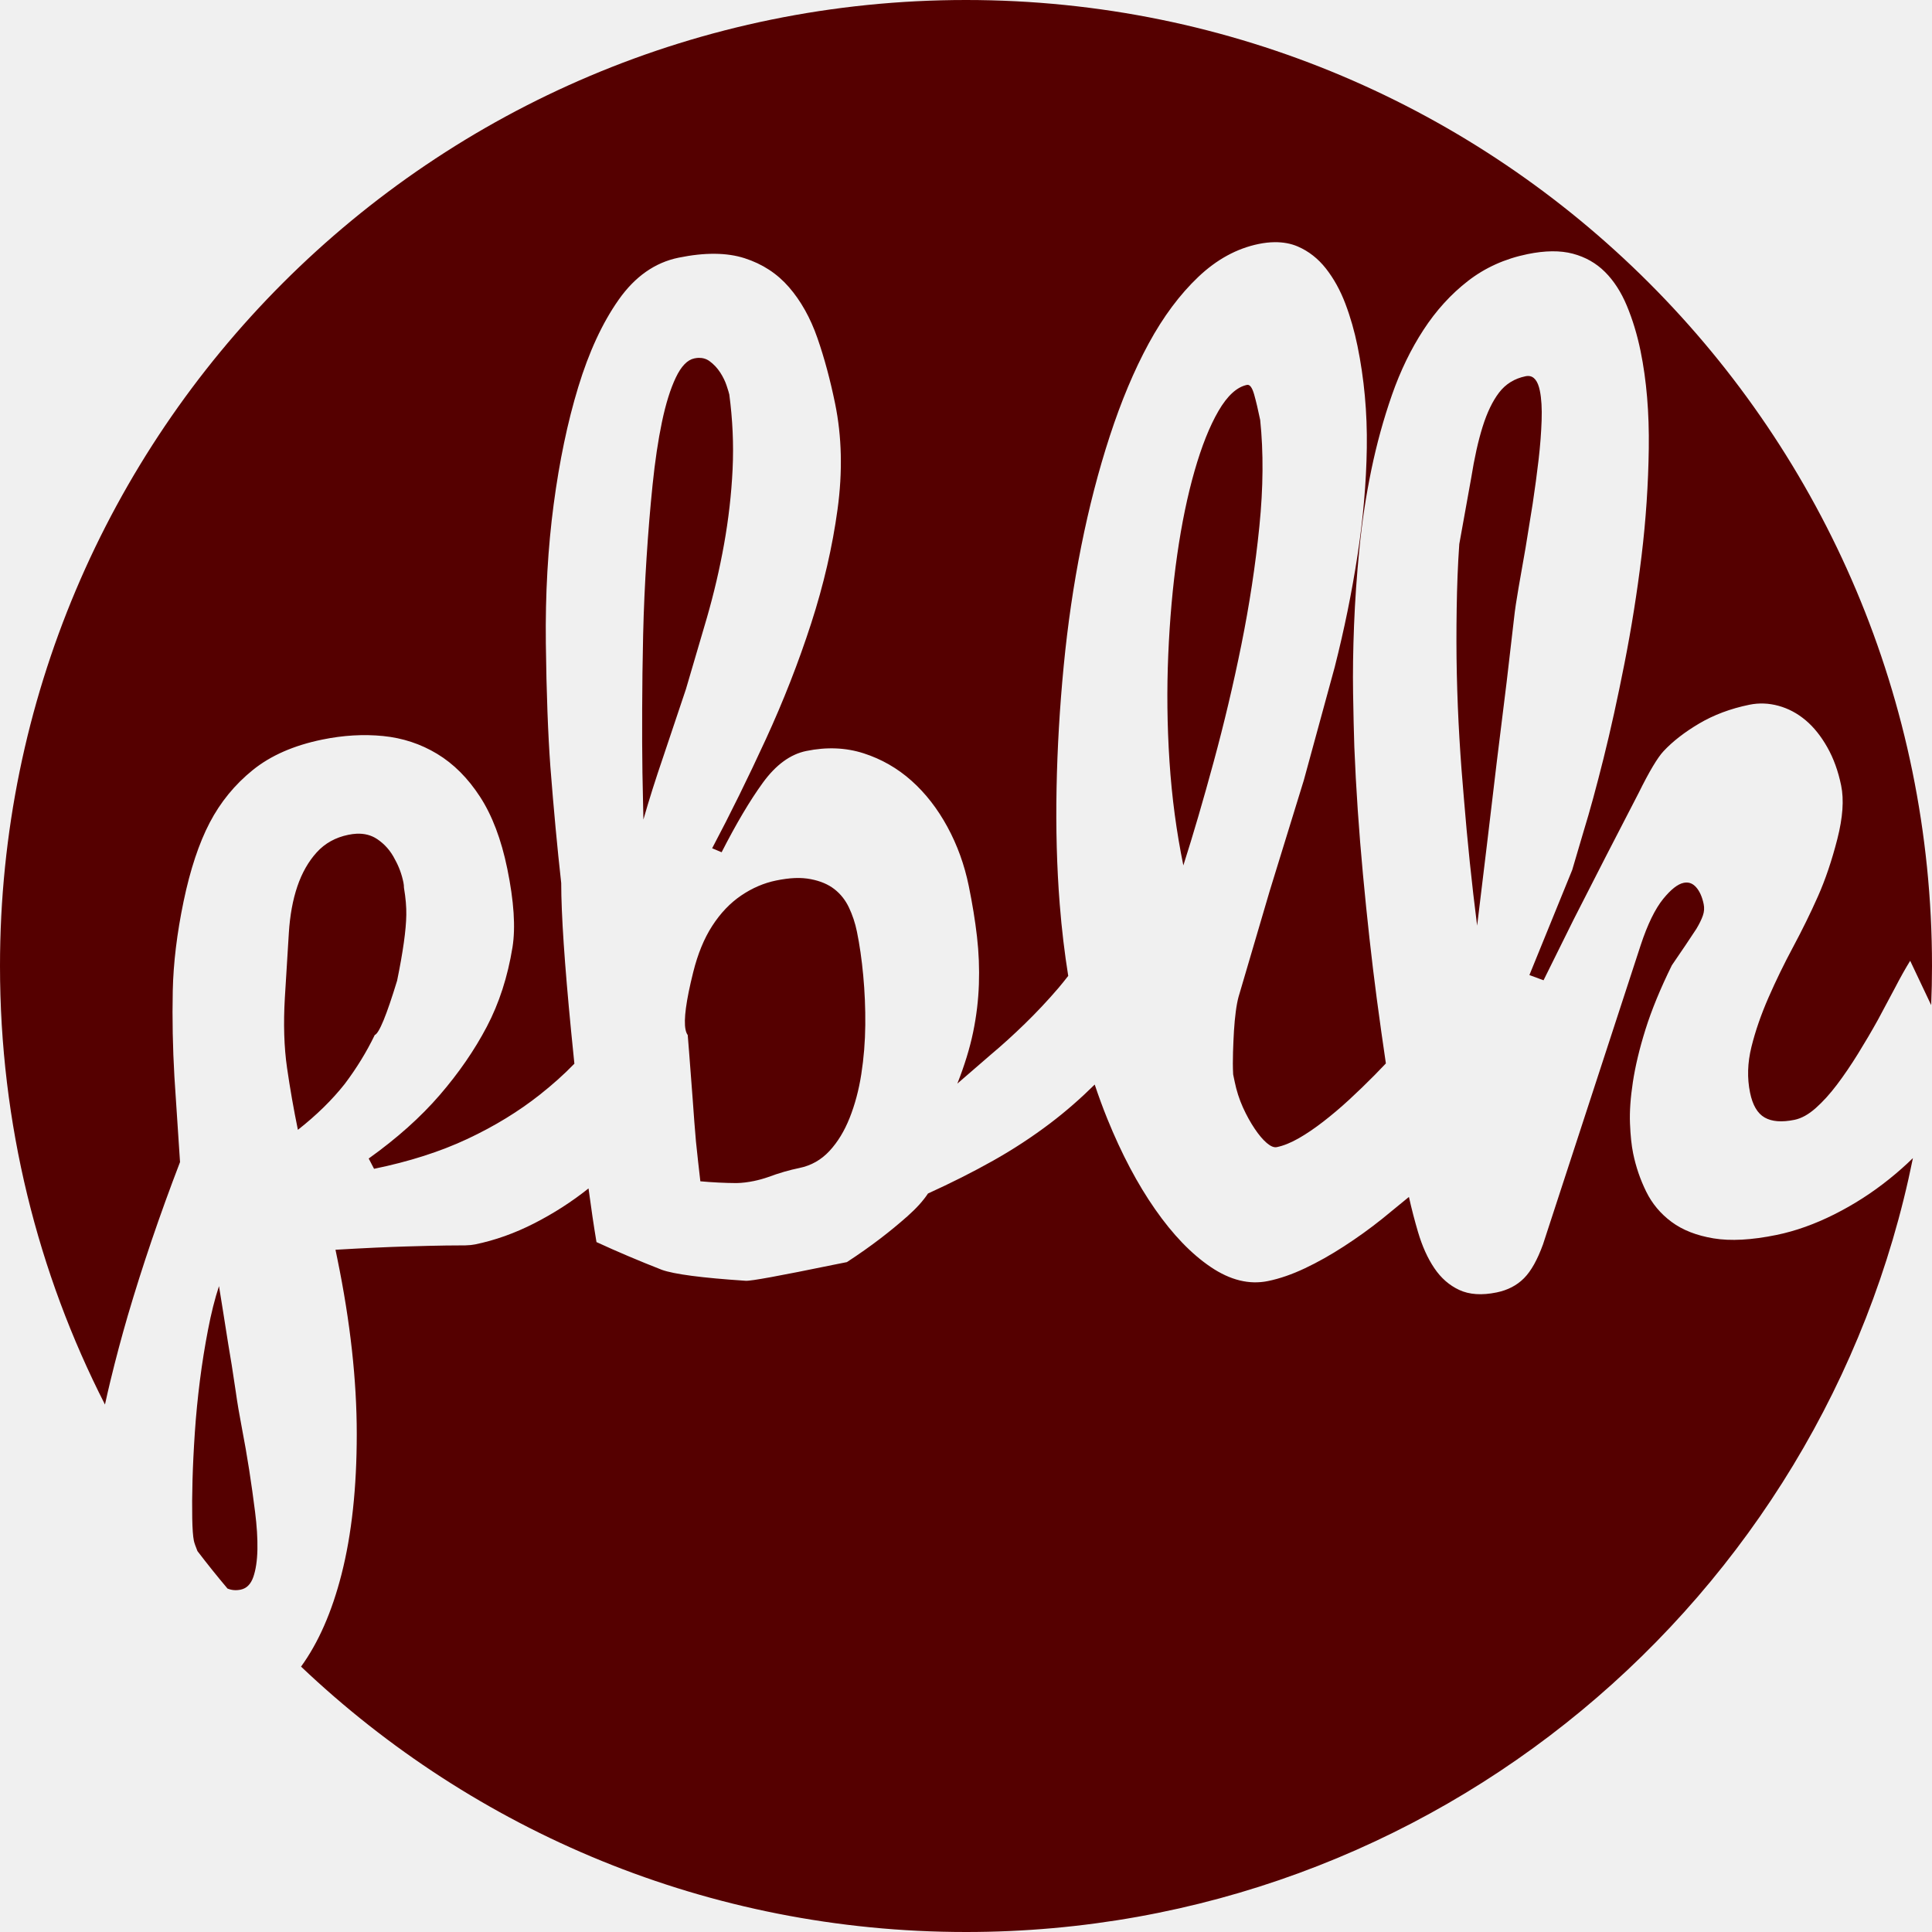
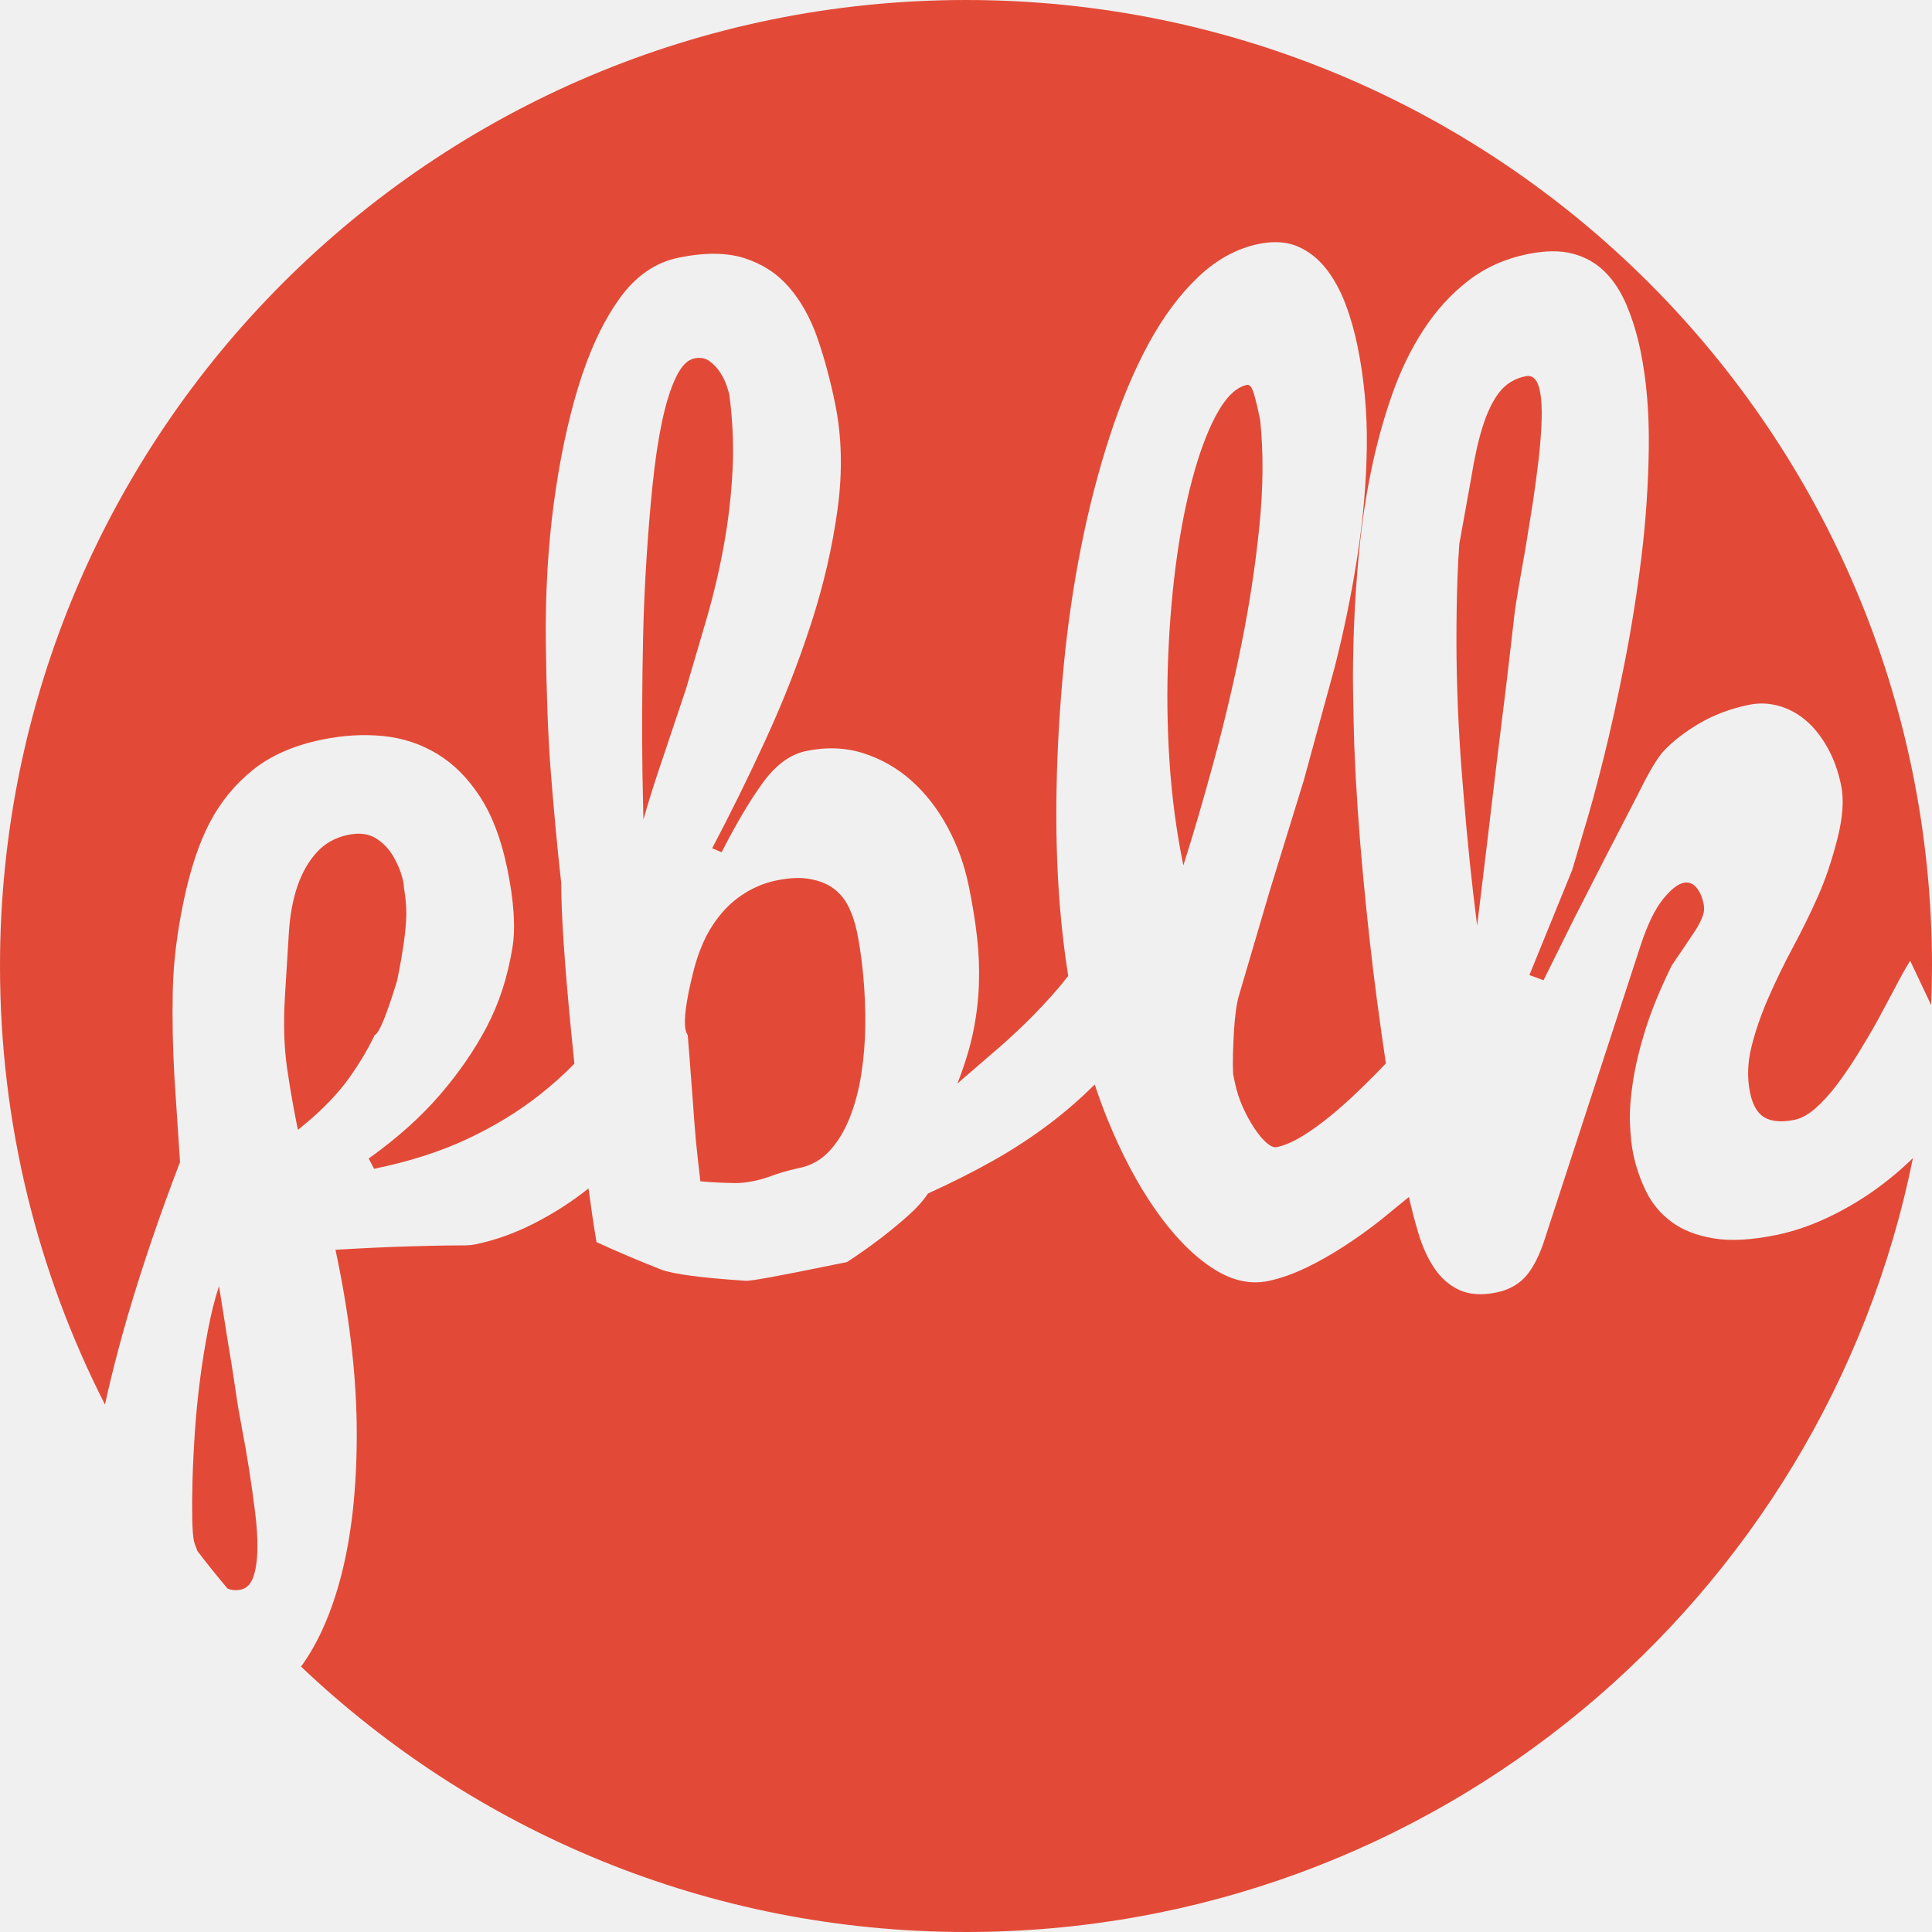
- <svg xmlns="http://www.w3.org/2000/svg" width="440" height="440" id="svg2" version="1.1">
+ <svg xmlns="http://www.w3.org/2000/svg" viewBox="0, 0, 440, 440" width="440" height="440" id="svg2" version="1.1">
  <defs id="defs4" />
  <g id="layer1" transform="translate(-21.73942,-2.362183)">
-     <path style="fill:#550000;fill-opacity:1;fill-rule:nonzero;stroke:none" d="M 220 0 C 98.497 2.4424907e-014 3.0034982e-017 98.497 0 220 C 0 255.957 8.611 289.904 23.906 319.875 C 24.295 318.077 24.715 316.266 25.156 314.438 C 26.378 309.38 27.698 304.462 29.094 299.656 C 32.383 288.465 36.342 276.786 41 264.656 L 39.719 245.219 C 39.338 238.56 39.21 232.041 39.344 225.688 C 39.477 219.334 40.302 212.534 41.812 205.281 C 43.323 198.029 45.304 192.067 47.75 187.375 C 50.196 182.683 53.475 178.679 57.562 175.375 C 61.65 172.071 66.91 169.765 73.375 168.438 C 78.184 167.45 82.805 167.182 87.25 167.625 C 91.695 168.068 95.81 169.418 99.562 171.688 C 103.315 173.957 106.552 177.198 109.312 181.438 C 112.072 185.677 114.156 191.143 115.531 197.844 C 117.052 205.255 117.438 211.217 116.719 215.719 C 115.632 222.432 113.681 228.471 110.875 233.812 C 108.069 239.154 104.503 244.334 100.156 249.375 C 95.81 254.416 90.417 259.234 83.969 263.844 L 85.188 266.188 C 93.15 264.553 100.249 262.295 106.469 259.375 C 112.688 256.455 118.166 253.085 122.938 249.312 C 125.769 247.074 128.408 244.734 130.812 242.25 C 130.565 239.77 130.316 237.48 130.062 234.781 C 128.581 219.558 127.818 208.323 127.812 201.094 C 126.92 193.143 126.103 184.328 125.344 174.625 C 124.801 167.178 124.448 157.8 124.312 146.531 C 124.177 135.262 124.786 124.715 126.094 114.875 C 127.401 105.035 129.258 96.132 131.688 88.156 C 134.117 80.181 137.184 73.533 140.906 68.25 C 144.628 62.968 149.17 59.788 154.531 58.688 C 160.523 57.458 165.546 57.507 169.594 58.812 C 173.641 60.118 176.996 62.303 179.688 65.406 C 182.379 68.51 184.555 72.368 186.156 76.969 C 187.758 81.57 189.087 86.546 190.188 91.906 C 191.725 99.396 191.914 107.432 190.75 115.969 C 189.586 124.506 187.586 133.186 184.719 142.031 C 181.851 150.877 178.411 159.666 174.406 168.375 C 170.402 177.084 166.331 185.354 162.188 193.188 L 164.344 194.094 C 167.626 187.669 170.741 182.384 173.719 178.281 C 176.697 174.178 179.998 171.776 183.625 171.031 C 188.276 170.077 192.64 170.257 196.688 171.562 C 200.735 172.868 204.375 174.94 207.594 177.812 C 210.812 180.685 213.535 184.204 215.781 188.344 C 218.028 192.484 219.638 196.941 220.625 201.75 C 221.45 205.771 222.079 209.63 222.5 213.281 C 222.921 216.933 223.061 220.557 222.938 224.156 C 222.814 227.756 222.388 231.373 221.625 235.062 C 220.862 238.752 219.652 242.669 218.031 246.781 L 225.688 240.156 C 228.281 237.981 230.838 235.655 233.406 233.156 C 235.974 230.657 238.544 227.941 241.062 225 C 241.806 224.132 242.539 223.193 243.281 222.25 C 242.461 217.132 241.8 211.698 241.344 205.906 C 240.678 197.458 240.45 188.656 240.625 179.5 C 240.8 170.345 241.343 161.076 242.25 151.688 C 243.157 142.3 244.487 133.199 246.25 124.375 C 248.013 115.551 250.178 107.194 252.75 99.312 C 255.322 91.431 258.255 84.399 261.594 78.25 C 264.932 72.101 268.712 67.046 272.906 63.062 C 277.1 59.08 281.689 56.582 286.656 55.562 C 287.927 55.302 289.132 55.167 290.281 55.156 C 292.197 55.139 293.954 55.448 295.531 56.125 C 298.054 57.209 300.189 58.893 301.969 61.156 C 303.748 63.42 305.238 66.1 306.406 69.188 C 307.574 72.275 308.477 75.47 309.156 78.781 C 310.677 86.192 311.398 93.934 311.281 101.969 C 311.164 110.003 310.44 118.175 309.156 126.531 C 307.873 134.888 306.151 143.356 303.969 151.938 L 296.938 177.688 L 289.156 202.938 L 282.062 227.062 C 281.83 227.932 281.612 229.056 281.438 230.406 C 281.263 231.757 281.126 233.179 281.031 234.719 C 280.936 236.258 280.867 237.92 280.812 239.656 C 280.758 241.393 280.757 243.062 280.844 244.688 L 281.188 246.344 C 281.608 248.394 282.232 250.345 283.062 252.188 C 283.893 254.03 284.804 255.655 285.75 257.062 C 286.696 258.47 287.604 259.552 288.5 260.312 C 289.396 261.074 290.151 261.38 290.781 261.25 C 292.279 260.943 293.948 260.277 295.75 259.25 C 297.552 258.223 299.425 256.947 301.375 255.438 C 303.324 253.928 305.309 252.255 307.312 250.406 C 309.315 248.557 311.225 246.7 313.062 244.844 C 313.911 243.987 314.766 243.088 315.625 242.188 C 314.938 237.532 314.244 232.686 313.562 227.531 C 312.373 218.533 311.332 209.072 310.406 199.156 C 309.48 189.241 308.817 179.546 308.438 170.094 C 308.326 166.748 308.236 162.696 308.156 157.906 C 308.077 153.116 308.158 147.955 308.375 142.406 C 308.592 136.857 308.993 131.017 309.594 124.938 C 310.194 118.858 311.095 112.878 312.312 107 C 313.53 101.122 315.086 95.456 317 89.969 C 318.914 84.482 321.313 79.536 324.188 75.125 C 327.061 70.715 330.445 66.988 334.344 63.969 C 338.243 60.95 342.751 58.927 347.875 57.875 C 351.896 57.05 355.35 57.015 358.219 57.781 C 361.087 58.548 363.516 59.928 365.531 61.938 C 367.546 63.948 369.206 66.522 370.5 69.625 C 371.794 72.728 372.848 76.154 373.625 79.938 C 375 86.639 375.609 94.051 375.5 102.125 C 375.391 110.199 374.851 118.388 373.844 126.688 C 372.836 134.987 371.538 143.1 369.969 151.062 C 368.399 159.026 366.812 166.255 365.188 172.75 C 363.563 179.245 362.07 184.745 360.688 189.219 L 358.062 198.125 L 348.312 222.062 L 351.531 223.25 L 358.406 209.375 L 365.781 194.938 L 373.188 180.594 C 375.625 175.657 377.525 172.49 378.875 171.062 C 380.963 168.827 383.672 166.732 386.969 164.781 C 390.265 162.831 394.07 161.39 398.406 160.5 C 400.614 160.047 402.842 160.138 405.062 160.75 C 407.283 161.362 409.332 162.447 411.219 164.031 C 413.105 165.616 414.739 167.685 416.156 170.188 C 417.574 172.69 418.633 175.595 419.312 178.906 C 419.976 182.139 419.691 186.195 418.438 191.094 C 417.184 195.993 415.717 200.328 414.031 204.125 C 412.346 207.922 410.455 211.779 408.375 215.656 C 406.295 219.534 404.427 223.383 402.75 227.219 C 401.073 231.055 399.772 234.803 398.875 238.438 C 397.978 242.072 397.883 245.533 398.562 248.844 C 399.145 251.682 400.244 253.561 401.875 254.5 C 403.505 255.439 405.77 255.63 408.688 255.031 C 410.264 254.708 411.866 253.82 413.5 252.375 C 415.134 250.93 416.76 249.139 418.375 247 C 419.99 244.861 421.583 242.51 423.156 239.969 C 424.73 237.428 426.248 234.846 427.688 232.25 L 431.594 224.938 C 432.828 222.548 433.982 220.507 435.031 218.812 L 439.812 228.906 C 439.93 225.95 440 222.985 440 220 C 440 98.497 341.503 -4.8819778e-014 220 0 z M 159.094 81.5 C 158.782 81.507 158.46 81.556 158.125 81.625 C 156.548 81.949 155.14 83.405 153.906 86 C 152.672 88.595 151.621 91.962 150.75 96.125 C 149.879 100.289 149.174 105.045 148.625 110.375 C 148.076 115.705 147.623 121.245 147.25 127.031 C 146.877 132.818 146.604 138.682 146.469 144.625 C 146.333 150.568 146.27 156.197 146.25 161.5 C 146.23 166.804 146.243 171.629 146.312 175.969 L 146.531 186.656 C 147.818 182.12 149.336 177.355 151.031 172.406 L 156.219 156.938 L 161 140.656 C 162.582 135.156 163.893 129.578 164.906 123.906 C 165.919 118.235 166.573 112.559 166.844 106.875 C 167.115 101.192 166.848 95.522 166.094 89.844 C 166.029 89.529 165.829 88.876 165.5 87.875 C 165.171 86.875 164.691 85.859 164.031 84.844 C 163.371 83.829 162.56 82.956 161.594 82.25 C 160.869 81.721 160.029 81.478 159.094 81.5 z M 348.031 85.625 C 347.842 85.623 347.644 85.645 347.438 85.688 C 344.915 86.206 342.896 87.458 341.406 89.406 C 339.917 91.355 338.674 93.939 337.656 97.188 C 336.639 100.436 335.782 104.311 335.062 108.812 L 332.344 123.906 C 332.005 128.659 331.827 133.566 331.75 138.594 C 331.673 143.621 331.669 148.584 331.781 153.531 C 331.893 158.479 332.09 163.367 332.375 168.156 C 332.66 172.945 333.006 177.429 333.375 181.625 C 334.183 191.565 335.19 201.285 336.406 210.812 L 338.594 192.75 L 340.906 173.312 L 343.125 155.344 L 344.812 140.812 C 345.008 138.965 345.353 136.656 345.844 133.844 L 347.438 124.75 L 349.062 114.688 C 349.582 111.213 350.036 107.886 350.406 104.688 C 350.777 101.49 350.997 98.513 351.094 95.781 C 351.19 93.05 351.06 90.782 350.688 88.969 C 350.234 86.762 349.355 85.641 348.031 85.625 z M 284 87.656 C 281.714 88.126 279.534 90.095 277.5 93.594 C 275.466 97.092 273.668 101.631 272.062 107.219 C 270.457 112.807 269.123 119.212 268.094 126.406 C 267.065 133.601 266.401 141.168 266.062 149.125 C 265.724 157.082 265.805 165.178 266.344 173.406 C 266.883 181.635 267.946 189.526 269.5 197.094 C 271.753 190.059 274.043 182.201 276.406 173.5 C 278.769 164.799 280.886 155.898 282.719 146.812 C 284.551 137.728 285.918 128.758 286.812 119.906 C 287.707 111.055 287.763 102.976 287 95.656 C 286.531 93.37 286.075 91.436 285.625 89.844 C 285.175 88.252 284.631 87.527 284 87.656 z M 81.188 189.875 C 80.59 189.903 79.963 189.992 79.312 190.125 C 76.395 190.724 74.001 192.056 72.125 194.125 C 70.249 196.194 68.768 198.784 67.719 201.875 C 66.669 204.966 66.029 208.506 65.781 212.5 L 64.875 227.219 C 64.526 233.124 64.688 238.471 65.375 243.219 C 66.062 247.966 66.889 252.661 67.844 257.312 C 72.088 253.976 75.63 250.504 78.5 246.875 C 81.212 243.278 83.501 239.548 85.344 235.719 C 86.336 235.351 88.031 231.232 90.438 223.344 C 91.793 216.739 92.485 211.753 92.531 208.375 C 92.569 206.56 92.39 204.49 92 202.188 C 91.998 201.777 91.956 201.363 91.875 200.969 C 91.487 199.077 90.845 197.34 89.938 195.719 C 88.965 193.782 87.602 192.222 85.844 191.062 C 84.525 190.193 82.98 189.792 81.188 189.875 z M 181.031 199.969 C 179.718 200.023 178.287 200.216 176.75 200.531 C 173.991 201.098 171.337 202.228 168.812 203.938 C 166.288 205.647 164.09 207.954 162.219 210.844 C 160.347 213.734 158.911 217.25 157.875 221.406 C 156.251 227.902 155.672 232.261 156.125 234.469 C 156.238 235.021 156.403 235.436 156.625 235.719 C 156.657 235.876 157.023 240.736 157.75 250.281 C 158.005 253.926 158.249 257.145 158.5 259.969 C 158.832 263.187 159.17 266.223 159.5 269.031 C 162.263 269.286 165.004 269.42 167.719 269.438 C 169.029 269.415 170.347 269.244 171.688 268.969 C 172.712 268.758 173.819 268.463 174.969 268.062 C 177.411 267.151 179.776 266.469 182.062 266 C 184.743 265.45 187.022 264.155 188.906 262.125 C 190.79 260.095 192.308 257.591 193.5 254.594 C 194.692 251.597 195.591 248.274 196.156 244.625 C 196.722 240.976 197.027 237.234 197.062 233.406 C 197.098 229.579 196.936 225.824 196.594 222.156 C 196.252 218.488 195.771 215.152 195.156 212.156 C 194.752 210.185 194.141 208.372 193.344 206.688 C 192.546 205.003 191.449 203.606 190.031 202.5 C 188.613 201.395 186.805 200.634 184.625 200.219 C 183.535 200.011 182.345 199.915 181.031 199.969 z M 383.844 201 C 383.711 201.011 383.575 201.034 383.438 201.062 C 382.097 201.338 380.554 202.548 378.781 204.719 C 376.946 206.985 375.226 210.491 373.656 215.25 L 351.406 283.406 C 350.145 286.869 348.727 289.444 347.094 291.094 C 345.461 292.744 343.366 293.826 340.844 294.344 C 337.454 295.04 334.614 294.835 332.344 293.781 C 330.073 292.727 328.191 291.085 326.656 288.812 C 325.122 286.54 323.885 283.778 322.938 280.562 C 322.197 278.051 321.501 275.404 320.875 272.594 L 314.844 277.531 C 311.951 279.85 309.005 281.95 306.031 283.875 C 303.058 285.8 300.108 287.464 297.188 288.844 C 294.267 290.224 291.462 291.2 288.781 291.75 C 284.524 292.624 280.185 291.555 275.75 288.562 C 271.315 285.57 267.108 281.186 263.094 275.438 C 259.079 269.689 255.432 262.814 252.188 254.812 C 251.155 252.267 250.206 249.661 249.312 247 C 246.077 250.193 242.713 253.14 239.188 255.812 C 235.099 258.911 230.76 261.756 226.156 264.344 C 221.553 266.932 216.603 269.418 211.344 271.812 C 210.279 273.428 208.738 275.151 206.688 276.969 C 204.637 278.786 202.56 280.49 200.5 282.062 C 198.157 283.858 195.628 285.64 192.875 287.438 L 189.906 288.031 C 177.608 290.556 170.902 291.792 169.812 291.688 C 159.818 291.028 153.47 290.184 150.719 289.188 C 145.626 287.193 140.653 285.092 135.844 282.875 C 135.216 279.115 134.613 275.014 134.031 270.656 C 130.219 273.698 126.111 276.33 121.688 278.594 C 117.264 280.857 112.76 282.468 108.188 283.406 C 107.636 283.52 106.899 283.605 106 283.625 L 101.594 283.656 C 99.463 283.683 96.399 283.76 92.438 283.875 C 88.476 283.99 83.144 284.228 76.406 284.625 L 76.844 286.75 C 79.789 301.098 81.251 314.393 81.25 326.594 C 81.249 338.795 80.103 349.428 77.781 358.531 C 75.589 367.127 72.502 374.124 68.562 379.562 C 108.008 417.012 161.315 440 220 440 C 326.524 440 415.371 364.295 435.656 263.75 C 433.951 265.423 432.137 267.015 430.25 268.531 C 426.336 271.676 422.182 274.338 417.75 276.562 C 413.318 278.787 408.93 280.36 404.594 281.25 C 398.917 282.415 394.12 282.675 390.25 282.031 C 386.38 281.388 383.206 280.147 380.688 278.281 C 378.168 276.416 376.246 274.099 374.906 271.375 C 373.567 268.651 372.569 265.762 371.938 262.688 C 371.565 260.874 371.327 258.605 371.219 255.875 C 371.11 253.145 371.333 250 371.875 246.438 C 372.417 242.876 373.36 238.872 374.75 234.438 C 376.14 230.003 378.141 225.145 380.75 219.844 L 383.875 215.25 L 386.344 211.531 C 387.017 210.407 387.501 209.417 387.812 208.531 C 388.124 207.646 388.178 206.774 388 205.906 C 387.66 204.251 387.083 202.966 386.281 202.062 C 385.58 201.272 384.774 200.922 383.844 201 z M 49.875 292.906 C 48.911 295.815 48.09 299.123 47.375 302.844 C 46.66 306.564 46.032 310.411 45.531 314.375 C 45.03 318.339 44.639 322.303 44.375 326.219 C 44.111 330.134 43.937 333.747 43.844 337.094 C 43.75 340.44 43.737 343.335 43.781 345.75 C 43.825 348.165 43.946 349.881 44.156 350.906 C 44.262 351.421 44.567 352.245 44.969 353.25 C 47.18 356.151 49.462 358.996 51.812 361.781 C 52.753 362.168 53.748 362.25 54.812 362.031 C 56.153 361.756 57.12 360.793 57.688 359.156 C 58.255 357.52 58.575 355.432 58.625 352.875 C 58.675 350.318 58.488 347.467 58.094 344.344 C 57.699 341.221 57.256 338.015 56.75 334.75 C 56.244 331.485 55.685 328.333 55.094 325.25 C 54.502 322.167 54.031 319.383 53.688 316.906 C 53.05 312.6 52.489 308.964 51.969 306.031 L 50.781 298.531 C 50.407 296.308 50.104 294.42 49.875 292.906 z " id="path2989" transform="translate(21.73942,2.362183)" />
+     <path style="fill:#e24a37;fill-opacity:1;fill-rule:nonzero;stroke:none" d="M 220 0 C 98.497 2.4424907e-014 3.0034982e-017 98.497 0 220 C 0 255.957 8.611 289.904 23.906 319.875 C 24.295 318.077 24.715 316.266 25.156 314.438 C 26.378 309.38 27.698 304.462 29.094 299.656 C 32.383 288.465 36.342 276.786 41 264.656 L 39.719 245.219 C 39.338 238.56 39.21 232.041 39.344 225.688 C 39.477 219.334 40.302 212.534 41.812 205.281 C 43.323 198.029 45.304 192.067 47.75 187.375 C 50.196 182.683 53.475 178.679 57.562 175.375 C 61.65 172.071 66.91 169.765 73.375 168.438 C 78.184 167.45 82.805 167.182 87.25 167.625 C 91.695 168.068 95.81 169.418 99.562 171.688 C 103.315 173.957 106.552 177.198 109.312 181.438 C 112.072 185.677 114.156 191.143 115.531 197.844 C 117.052 205.255 117.438 211.217 116.719 215.719 C 115.632 222.432 113.681 228.471 110.875 233.812 C 108.069 239.154 104.503 244.334 100.156 249.375 C 95.81 254.416 90.417 259.234 83.969 263.844 L 85.188 266.188 C 93.15 264.553 100.249 262.295 106.469 259.375 C 112.688 256.455 118.166 253.085 122.938 249.312 C 125.769 247.074 128.408 244.734 130.812 242.25 C 130.565 239.77 130.316 237.48 130.062 234.781 C 128.581 219.558 127.818 208.323 127.812 201.094 C 126.92 193.143 126.103 184.328 125.344 174.625 C 124.801 167.178 124.448 157.8 124.312 146.531 C 124.177 135.262 124.786 124.715 126.094 114.875 C 127.401 105.035 129.258 96.132 131.688 88.156 C 134.117 80.181 137.184 73.533 140.906 68.25 C 144.628 62.968 149.17 59.788 154.531 58.688 C 160.523 57.458 165.546 57.507 169.594 58.812 C 173.641 60.118 176.996 62.303 179.688 65.406 C 182.379 68.51 184.555 72.368 186.156 76.969 C 187.758 81.57 189.087 86.546 190.188 91.906 C 191.725 99.396 191.914 107.432 190.75 115.969 C 189.586 124.506 187.586 133.186 184.719 142.031 C 181.851 150.877 178.411 159.666 174.406 168.375 C 170.402 177.084 166.331 185.354 162.188 193.188 L 164.344 194.094 C 167.626 187.669 170.741 182.384 173.719 178.281 C 176.697 174.178 179.998 171.776 183.625 171.031 C 188.276 170.077 192.64 170.257 196.688 171.562 C 200.735 172.868 204.375 174.94 207.594 177.812 C 210.812 180.685 213.535 184.204 215.781 188.344 C 218.028 192.484 219.638 196.941 220.625 201.75 C 221.45 205.771 222.079 209.63 222.5 213.281 C 222.921 216.933 223.061 220.557 222.938 224.156 C 222.814 227.756 222.388 231.373 221.625 235.062 C 220.862 238.752 219.652 242.669 218.031 246.781 L 225.688 240.156 C 228.281 237.981 230.838 235.655 233.406 233.156 C 235.974 230.657 238.544 227.941 241.062 225 C 241.806 224.132 242.539 223.193 243.281 222.25 C 242.461 217.132 241.8 211.698 241.344 205.906 C 240.678 197.458 240.45 188.656 240.625 179.5 C 240.8 170.345 241.343 161.076 242.25 151.688 C 243.157 142.3 244.487 133.199 246.25 124.375 C 248.013 115.551 250.178 107.194 252.75 99.312 C 255.322 91.431 258.255 84.399 261.594 78.25 C 264.932 72.101 268.712 67.046 272.906 63.062 C 277.1 59.08 281.689 56.582 286.656 55.562 C 287.927 55.302 289.132 55.167 290.281 55.156 C 292.197 55.139 293.954 55.448 295.531 56.125 C 298.054 57.209 300.189 58.893 301.969 61.156 C 303.748 63.42 305.238 66.1 306.406 69.188 C 307.574 72.275 308.477 75.47 309.156 78.781 C 310.677 86.192 311.398 93.934 311.281 101.969 C 311.164 110.003 310.44 118.175 309.156 126.531 C 307.873 134.888 306.151 143.356 303.969 151.938 L 296.938 177.688 L 289.156 202.938 L 282.062 227.062 C 281.83 227.932 281.612 229.056 281.438 230.406 C 281.263 231.757 281.126 233.179 281.031 234.719 C 280.936 236.258 280.867 237.92 280.812 239.656 C 280.758 241.393 280.757 243.062 280.844 244.688 L 281.188 246.344 C 281.608 248.394 282.232 250.345 283.062 252.188 C 283.893 254.03 284.804 255.655 285.75 257.062 C 286.696 258.47 287.604 259.552 288.5 260.312 C 289.396 261.074 290.151 261.38 290.781 261.25 C 292.279 260.943 293.948 260.277 295.75 259.25 C 297.552 258.223 299.425 256.947 301.375 255.438 C 303.324 253.928 305.309 252.255 307.312 250.406 C 309.315 248.557 311.225 246.7 313.062 244.844 C 313.911 243.987 314.766 243.088 315.625 242.188 C 314.938 237.532 314.244 232.686 313.562 227.531 C 312.373 218.533 311.332 209.072 310.406 199.156 C 309.48 189.241 308.817 179.546 308.438 170.094 C 308.326 166.748 308.236 162.696 308.156 157.906 C 308.077 153.116 308.158 147.955 308.375 142.406 C 308.592 136.857 308.993 131.017 309.594 124.938 C 310.194 118.858 311.095 112.878 312.312 107 C 313.53 101.122 315.086 95.456 317 89.969 C 318.914 84.482 321.313 79.536 324.188 75.125 C 327.061 70.715 330.445 66.988 334.344 63.969 C 338.243 60.95 342.751 58.927 347.875 57.875 C 351.896 57.05 355.35 57.015 358.219 57.781 C 361.087 58.548 363.516 59.928 365.531 61.938 C 367.546 63.948 369.206 66.522 370.5 69.625 C 371.794 72.728 372.848 76.154 373.625 79.938 C 375 86.639 375.609 94.051 375.5 102.125 C 375.391 110.199 374.851 118.388 373.844 126.688 C 372.836 134.987 371.538 143.1 369.969 151.062 C 368.399 159.026 366.812 166.255 365.188 172.75 C 363.563 179.245 362.07 184.745 360.688 189.219 L 358.062 198.125 L 348.312 222.062 L 351.531 223.25 L 358.406 209.375 L 365.781 194.938 L 373.188 180.594 C 375.625 175.657 377.525 172.49 378.875 171.062 C 380.963 168.827 383.672 166.732 386.969 164.781 C 390.265 162.831 394.07 161.39 398.406 160.5 C 400.614 160.047 402.842 160.138 405.062 160.75 C 407.283 161.362 409.332 162.447 411.219 164.031 C 413.105 165.616 414.739 167.685 416.156 170.188 C 417.574 172.69 418.633 175.595 419.312 178.906 C 419.976 182.139 419.691 186.195 418.438 191.094 C 417.184 195.993 415.717 200.328 414.031 204.125 C 412.346 207.922 410.455 211.779 408.375 215.656 C 406.295 219.534 404.427 223.383 402.75 227.219 C 401.073 231.055 399.772 234.803 398.875 238.438 C 397.978 242.072 397.883 245.533 398.562 248.844 C 399.145 251.682 400.244 253.561 401.875 254.5 C 403.505 255.439 405.77 255.63 408.688 255.031 C 410.264 254.708 411.866 253.82 413.5 252.375 C 415.134 250.93 416.76 249.139 418.375 247 C 419.99 244.861 421.583 242.51 423.156 239.969 C 424.73 237.428 426.248 234.846 427.688 232.25 L 431.594 224.938 C 432.828 222.548 433.982 220.507 435.031 218.812 L 439.812 228.906 C 439.93 225.95 440 222.985 440 220 C 440 98.497 341.503 -4.8819778e-014 220 0 z M 159.094 81.5 C 158.782 81.507 158.46 81.556 158.125 81.625 C 156.548 81.949 155.14 83.405 153.906 86 C 152.672 88.595 151.621 91.962 150.75 96.125 C 149.879 100.289 149.174 105.045 148.625 110.375 C 148.076 115.705 147.623 121.245 147.25 127.031 C 146.877 132.818 146.604 138.682 146.469 144.625 C 146.333 150.568 146.27 156.197 146.25 161.5 C 146.23 166.804 146.243 171.629 146.312 175.969 L 146.531 186.656 C 147.818 182.12 149.336 177.355 151.031 172.406 L 156.219 156.938 L 161 140.656 C 162.582 135.156 163.893 129.578 164.906 123.906 C 165.919 118.235 166.573 112.559 166.844 106.875 C 167.115 101.192 166.848 95.522 166.094 89.844 C 166.029 89.529 165.829 88.876 165.5 87.875 C 165.171 86.875 164.691 85.859 164.031 84.844 C 163.371 83.829 162.56 82.956 161.594 82.25 C 160.869 81.721 160.029 81.478 159.094 81.5 z M 348.031 85.625 C 347.842 85.623 347.644 85.645 347.438 85.688 C 344.915 86.206 342.896 87.458 341.406 89.406 C 339.917 91.355 338.674 93.939 337.656 97.188 C 336.639 100.436 335.782 104.311 335.062 108.812 L 332.344 123.906 C 332.005 128.659 331.827 133.566 331.75 138.594 C 331.673 143.621 331.669 148.584 331.781 153.531 C 331.893 158.479 332.09 163.367 332.375 168.156 C 332.66 172.945 333.006 177.429 333.375 181.625 C 334.183 191.565 335.19 201.285 336.406 210.812 L 338.594 192.75 L 340.906 173.312 L 343.125 155.344 L 344.812 140.812 C 345.008 138.965 345.353 136.656 345.844 133.844 L 347.438 124.75 L 349.062 114.688 C 349.582 111.213 350.036 107.886 350.406 104.688 C 350.777 101.49 350.997 98.513 351.094 95.781 C 351.19 93.05 351.06 90.782 350.688 88.969 C 350.234 86.762 349.355 85.641 348.031 85.625 z M 284 87.656 C 281.714 88.126 279.534 90.095 277.5 93.594 C 275.466 97.092 273.668 101.631 272.062 107.219 C 270.457 112.807 269.123 119.212 268.094 126.406 C 267.065 133.601 266.401 141.168 266.062 149.125 C 265.724 157.082 265.805 165.178 266.344 173.406 C 266.883 181.635 267.946 189.526 269.5 197.094 C 271.753 190.059 274.043 182.201 276.406 173.5 C 278.769 164.799 280.886 155.898 282.719 146.812 C 284.551 137.728 285.918 128.758 286.812 119.906 C 287.707 111.055 287.763 102.976 287 95.656 C 286.531 93.37 286.075 91.436 285.625 89.844 C 285.175 88.252 284.631 87.527 284 87.656 z M 81.188 189.875 C 80.59 189.903 79.963 189.992 79.312 190.125 C 76.395 190.724 74.001 192.056 72.125 194.125 C 70.249 196.194 68.768 198.784 67.719 201.875 C 66.669 204.966 66.029 208.506 65.781 212.5 L 64.875 227.219 C 64.526 233.124 64.688 238.471 65.375 243.219 C 66.062 247.966 66.889 252.661 67.844 257.312 C 72.088 253.976 75.63 250.504 78.5 246.875 C 81.212 243.278 83.501 239.548 85.344 235.719 C 86.336 235.351 88.031 231.232 90.438 223.344 C 91.793 216.739 92.485 211.753 92.531 208.375 C 92.569 206.56 92.39 204.49 92 202.188 C 91.998 201.777 91.956 201.363 91.875 200.969 C 91.487 199.077 90.845 197.34 89.938 195.719 C 88.965 193.782 87.602 192.222 85.844 191.062 C 84.525 190.193 82.98 189.792 81.188 189.875 z M 181.031 199.969 C 179.718 200.023 178.287 200.216 176.75 200.531 C 173.991 201.098 171.337 202.228 168.812 203.938 C 166.288 205.647 164.09 207.954 162.219 210.844 C 160.347 213.734 158.911 217.25 157.875 221.406 C 156.251 227.902 155.672 232.261 156.125 234.469 C 156.238 235.021 156.403 235.436 156.625 235.719 C 156.657 235.876 157.023 240.736 157.75 250.281 C 158.005 253.926 158.249 257.145 158.5 259.969 C 158.832 263.187 159.17 266.223 159.5 269.031 C 162.263 269.286 165.004 269.42 167.719 269.438 C 169.029 269.415 170.347 269.244 171.688 268.969 C 172.712 268.758 173.819 268.463 174.969 268.062 C 177.411 267.151 179.776 266.469 182.062 266 C 184.743 265.45 187.022 264.155 188.906 262.125 C 190.79 260.095 192.308 257.591 193.5 254.594 C 194.692 251.597 195.591 248.274 196.156 244.625 C 196.722 240.976 197.027 237.234 197.062 233.406 C 197.098 229.579 196.936 225.824 196.594 222.156 C 196.252 218.488 195.771 215.152 195.156 212.156 C 194.752 210.185 194.141 208.372 193.344 206.688 C 192.546 205.003 191.449 203.606 190.031 202.5 C 188.613 201.395 186.805 200.634 184.625 200.219 C 183.535 200.011 182.345 199.915 181.031 199.969 z M 383.844 201 C 383.711 201.011 383.575 201.034 383.438 201.062 C 382.097 201.338 380.554 202.548 378.781 204.719 C 376.946 206.985 375.226 210.491 373.656 215.25 L 351.406 283.406 C 350.145 286.869 348.727 289.444 347.094 291.094 C 345.461 292.744 343.366 293.826 340.844 294.344 C 337.454 295.04 334.614 294.835 332.344 293.781 C 330.073 292.727 328.191 291.085 326.656 288.812 C 325.122 286.54 323.885 283.778 322.938 280.562 C 322.197 278.051 321.501 275.404 320.875 272.594 L 314.844 277.531 C 311.951 279.85 309.005 281.95 306.031 283.875 C 303.058 285.8 300.108 287.464 297.188 288.844 C 294.267 290.224 291.462 291.2 288.781 291.75 C 284.524 292.624 280.185 291.555 275.75 288.562 C 271.315 285.57 267.108 281.186 263.094 275.438 C 259.079 269.689 255.432 262.814 252.188 254.812 C 251.155 252.267 250.206 249.661 249.312 247 C 246.077 250.193 242.713 253.14 239.188 255.812 C 235.099 258.911 230.76 261.756 226.156 264.344 C 221.553 266.932 216.603 269.418 211.344 271.812 C 210.279 273.428 208.738 275.151 206.688 276.969 C 204.637 278.786 202.56 280.49 200.5 282.062 C 198.157 283.858 195.628 285.64 192.875 287.438 L 189.906 288.031 C 177.608 290.556 170.902 291.792 169.812 291.688 C 159.818 291.028 153.47 290.184 150.719 289.188 C 145.626 287.193 140.653 285.092 135.844 282.875 C 135.216 279.115 134.613 275.014 134.031 270.656 C 130.219 273.698 126.111 276.33 121.688 278.594 C 117.264 280.857 112.76 282.468 108.188 283.406 C 107.636 283.52 106.899 283.605 106 283.625 L 101.594 283.656 C 99.463 283.683 96.399 283.76 92.438 283.875 C 88.476 283.99 83.144 284.228 76.406 284.625 L 76.844 286.75 C 79.789 301.098 81.251 314.393 81.25 326.594 C 81.249 338.795 80.103 349.428 77.781 358.531 C 75.589 367.127 72.502 374.124 68.562 379.562 C 108.008 417.012 161.315 440 220 440 C 326.524 440 415.371 364.295 435.656 263.75 C 433.951 265.423 432.137 267.015 430.25 268.531 C 426.336 271.676 422.182 274.338 417.75 276.562 C 413.318 278.787 408.93 280.36 404.594 281.25 C 398.917 282.415 394.12 282.675 390.25 282.031 C 386.38 281.388 383.206 280.147 380.688 278.281 C 378.168 276.416 376.246 274.099 374.906 271.375 C 373.567 268.651 372.569 265.762 371.938 262.688 C 371.565 260.874 371.327 258.605 371.219 255.875 C 371.11 253.145 371.333 250 371.875 246.438 C 372.417 242.876 373.36 238.872 374.75 234.438 C 376.14 230.003 378.141 225.145 380.75 219.844 L 383.875 215.25 L 386.344 211.531 C 387.017 210.407 387.501 209.417 387.812 208.531 C 388.124 207.646 388.178 206.774 388 205.906 C 387.66 204.251 387.083 202.966 386.281 202.062 C 385.58 201.272 384.774 200.922 383.844 201 z M 49.875 292.906 C 48.911 295.815 48.09 299.123 47.375 302.844 C 46.66 306.564 46.032 310.411 45.531 314.375 C 45.03 318.339 44.639 322.303 44.375 326.219 C 44.111 330.134 43.937 333.747 43.844 337.094 C 43.75 340.44 43.737 343.335 43.781 345.75 C 43.825 348.165 43.946 349.881 44.156 350.906 C 44.262 351.421 44.567 352.245 44.969 353.25 C 47.18 356.151 49.462 358.996 51.812 361.781 C 52.753 362.168 53.748 362.25 54.812 362.031 C 56.153 361.756 57.12 360.793 57.688 359.156 C 58.255 357.52 58.575 355.432 58.625 352.875 C 58.675 350.318 58.488 347.467 58.094 344.344 C 57.699 341.221 57.256 338.015 56.75 334.75 C 56.244 331.485 55.685 328.333 55.094 325.25 C 54.502 322.167 54.031 319.383 53.688 316.906 C 53.05 312.6 52.489 308.964 51.969 306.031 L 50.781 298.531 C 50.407 296.308 50.104 294.42 49.875 292.906 z " id="path2989" transform="translate(21.73942,2.362183)" />
    <g style="font-size:247.237px;font-style:normal;font-variant:normal;font-weight:normal;font-stretch:normal;line-height:0%;letter-spacing:0px;word-spacing:0px;fill:#ffffff;fill-opacity:1;stroke:none;font-family:Pacifico;-inkscape-font-specification:Pacifico" id="text2991" />
  </g>
</svg>
